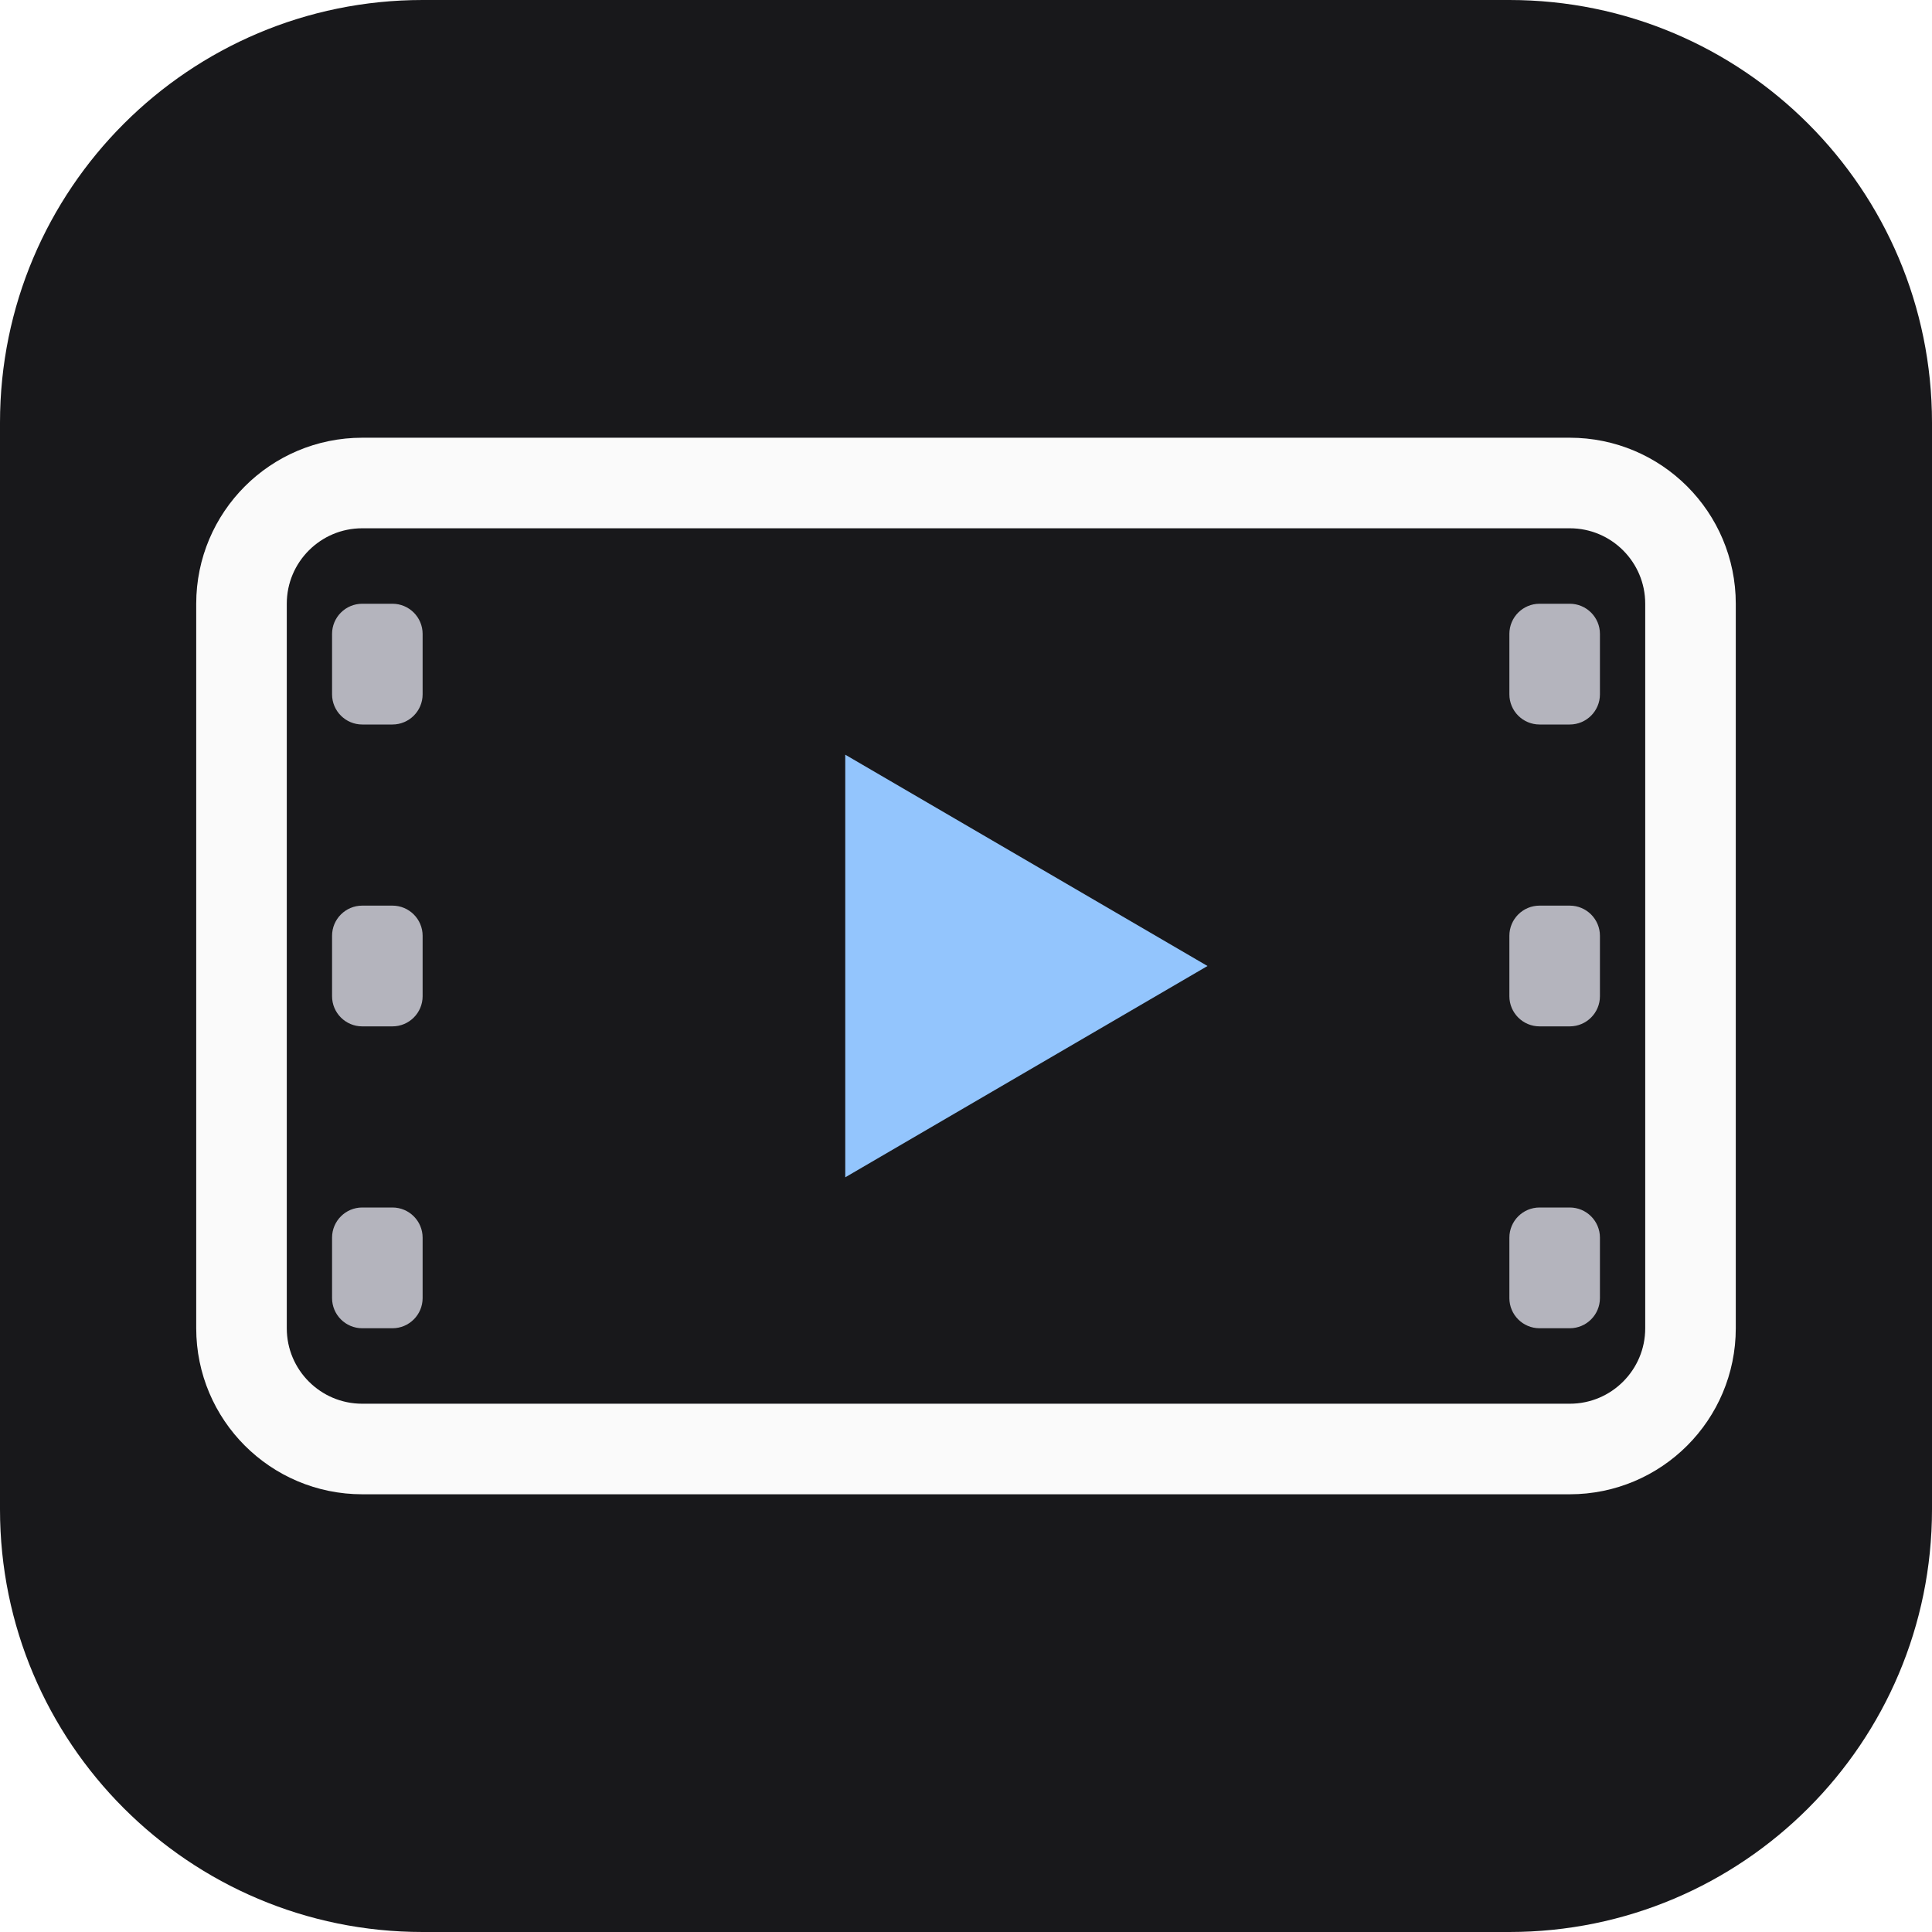
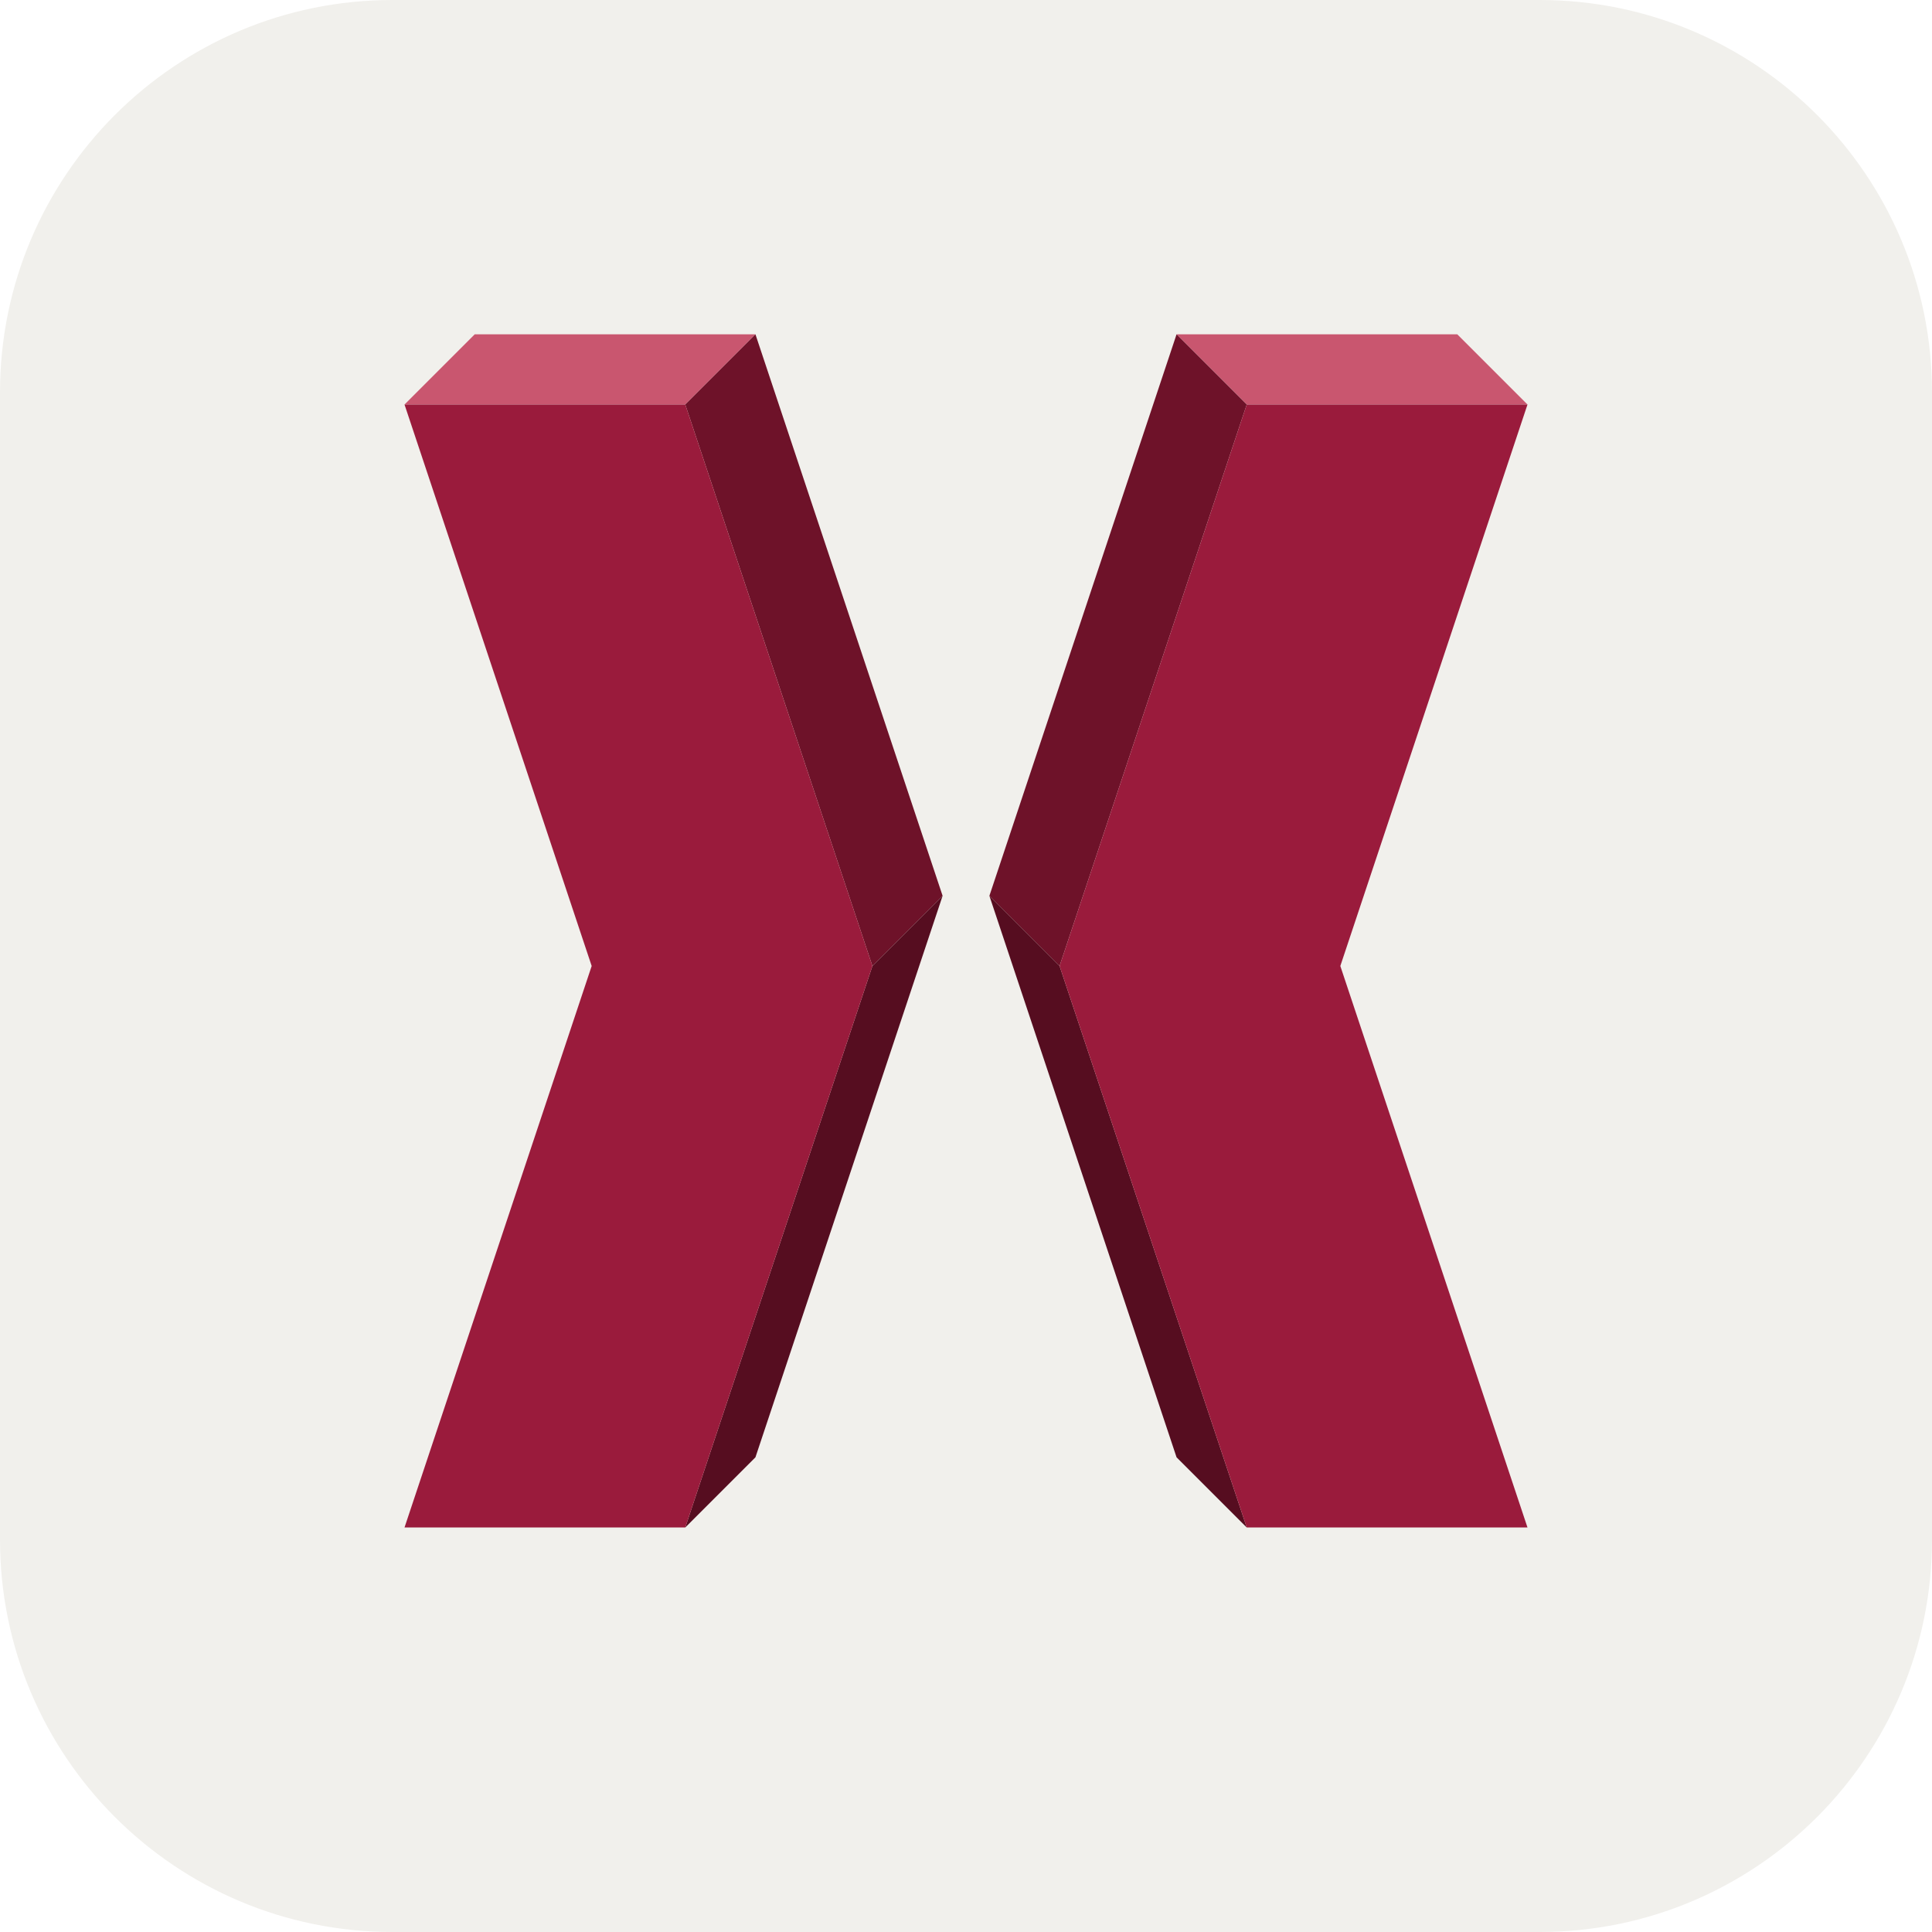
- <svg xmlns="http://www.w3.org/2000/svg" viewBox="0 0 64 64" width="256" height="256">
-   <rect width="64" height="64" rx="14" fill="#18181B" />
-   <rect x="8" y="16" width="48" height="32" rx="4" fill="none" stroke="#FAFAFA" stroke-width="3" />
-   <path d="M28 25v14l12-7-12-7z" fill="#93C5FD" />
-   <rect x="11" y="20" width="3" height="4" rx="1" fill="#B4B4BD" />
-   <rect x="11" y="30" width="3" height="4" rx="1" fill="#B4B4BD" />
-   <rect x="11" y="40" width="3" height="4" rx="1" fill="#B4B4BD" />
-   <rect x="50" y="20" width="3" height="4" rx="1" fill="#B4B4BD" />
-   <rect x="50" y="30" width="3" height="4" rx="1" fill="#B4B4BD" />
-   <rect x="50" y="40" width="3" height="4" rx="1" fill="#B4B4BD" />
+ <svg xmlns="http://www.w3.org/2000/svg" viewBox="0 0 128 128" width="256" height="256">
+   <rect width="128" height="128" rx="26" fill="#F1F0EC" />
+   <g transform="translate(14.4 14.4) scale(.775)">
+     <path fill="#C9566F" d="M16 16 H40 L46 10 H22 Z" />
+     <path fill="#6E1229" d="M40 16 L56 64 L62 58 L46 10 Z" />
+     <path fill="#560D20" d="M56 64 L40 112 L46 106 L62 58 Z" />
+     <path fill="#9A1B3C" d="M16 16 H40 L56 64 L40 112 H16 L32 64 Z" />
+     <path fill="#C9566F" d="M88 16 H112 L106 10 H82 Z" />
+     <path fill="#6E1229" d="M88 16 L72 64 L66 58 L82 10 Z" />
+     <path fill="#560D20" d="M72 64 L88 112 L82 106 L66 58 Z" />
+     <path fill="#9A1B3C" d="M88 16 H112 L96 64 L112 112 H88 L72 64 Z" />
+   </g>
</svg>
